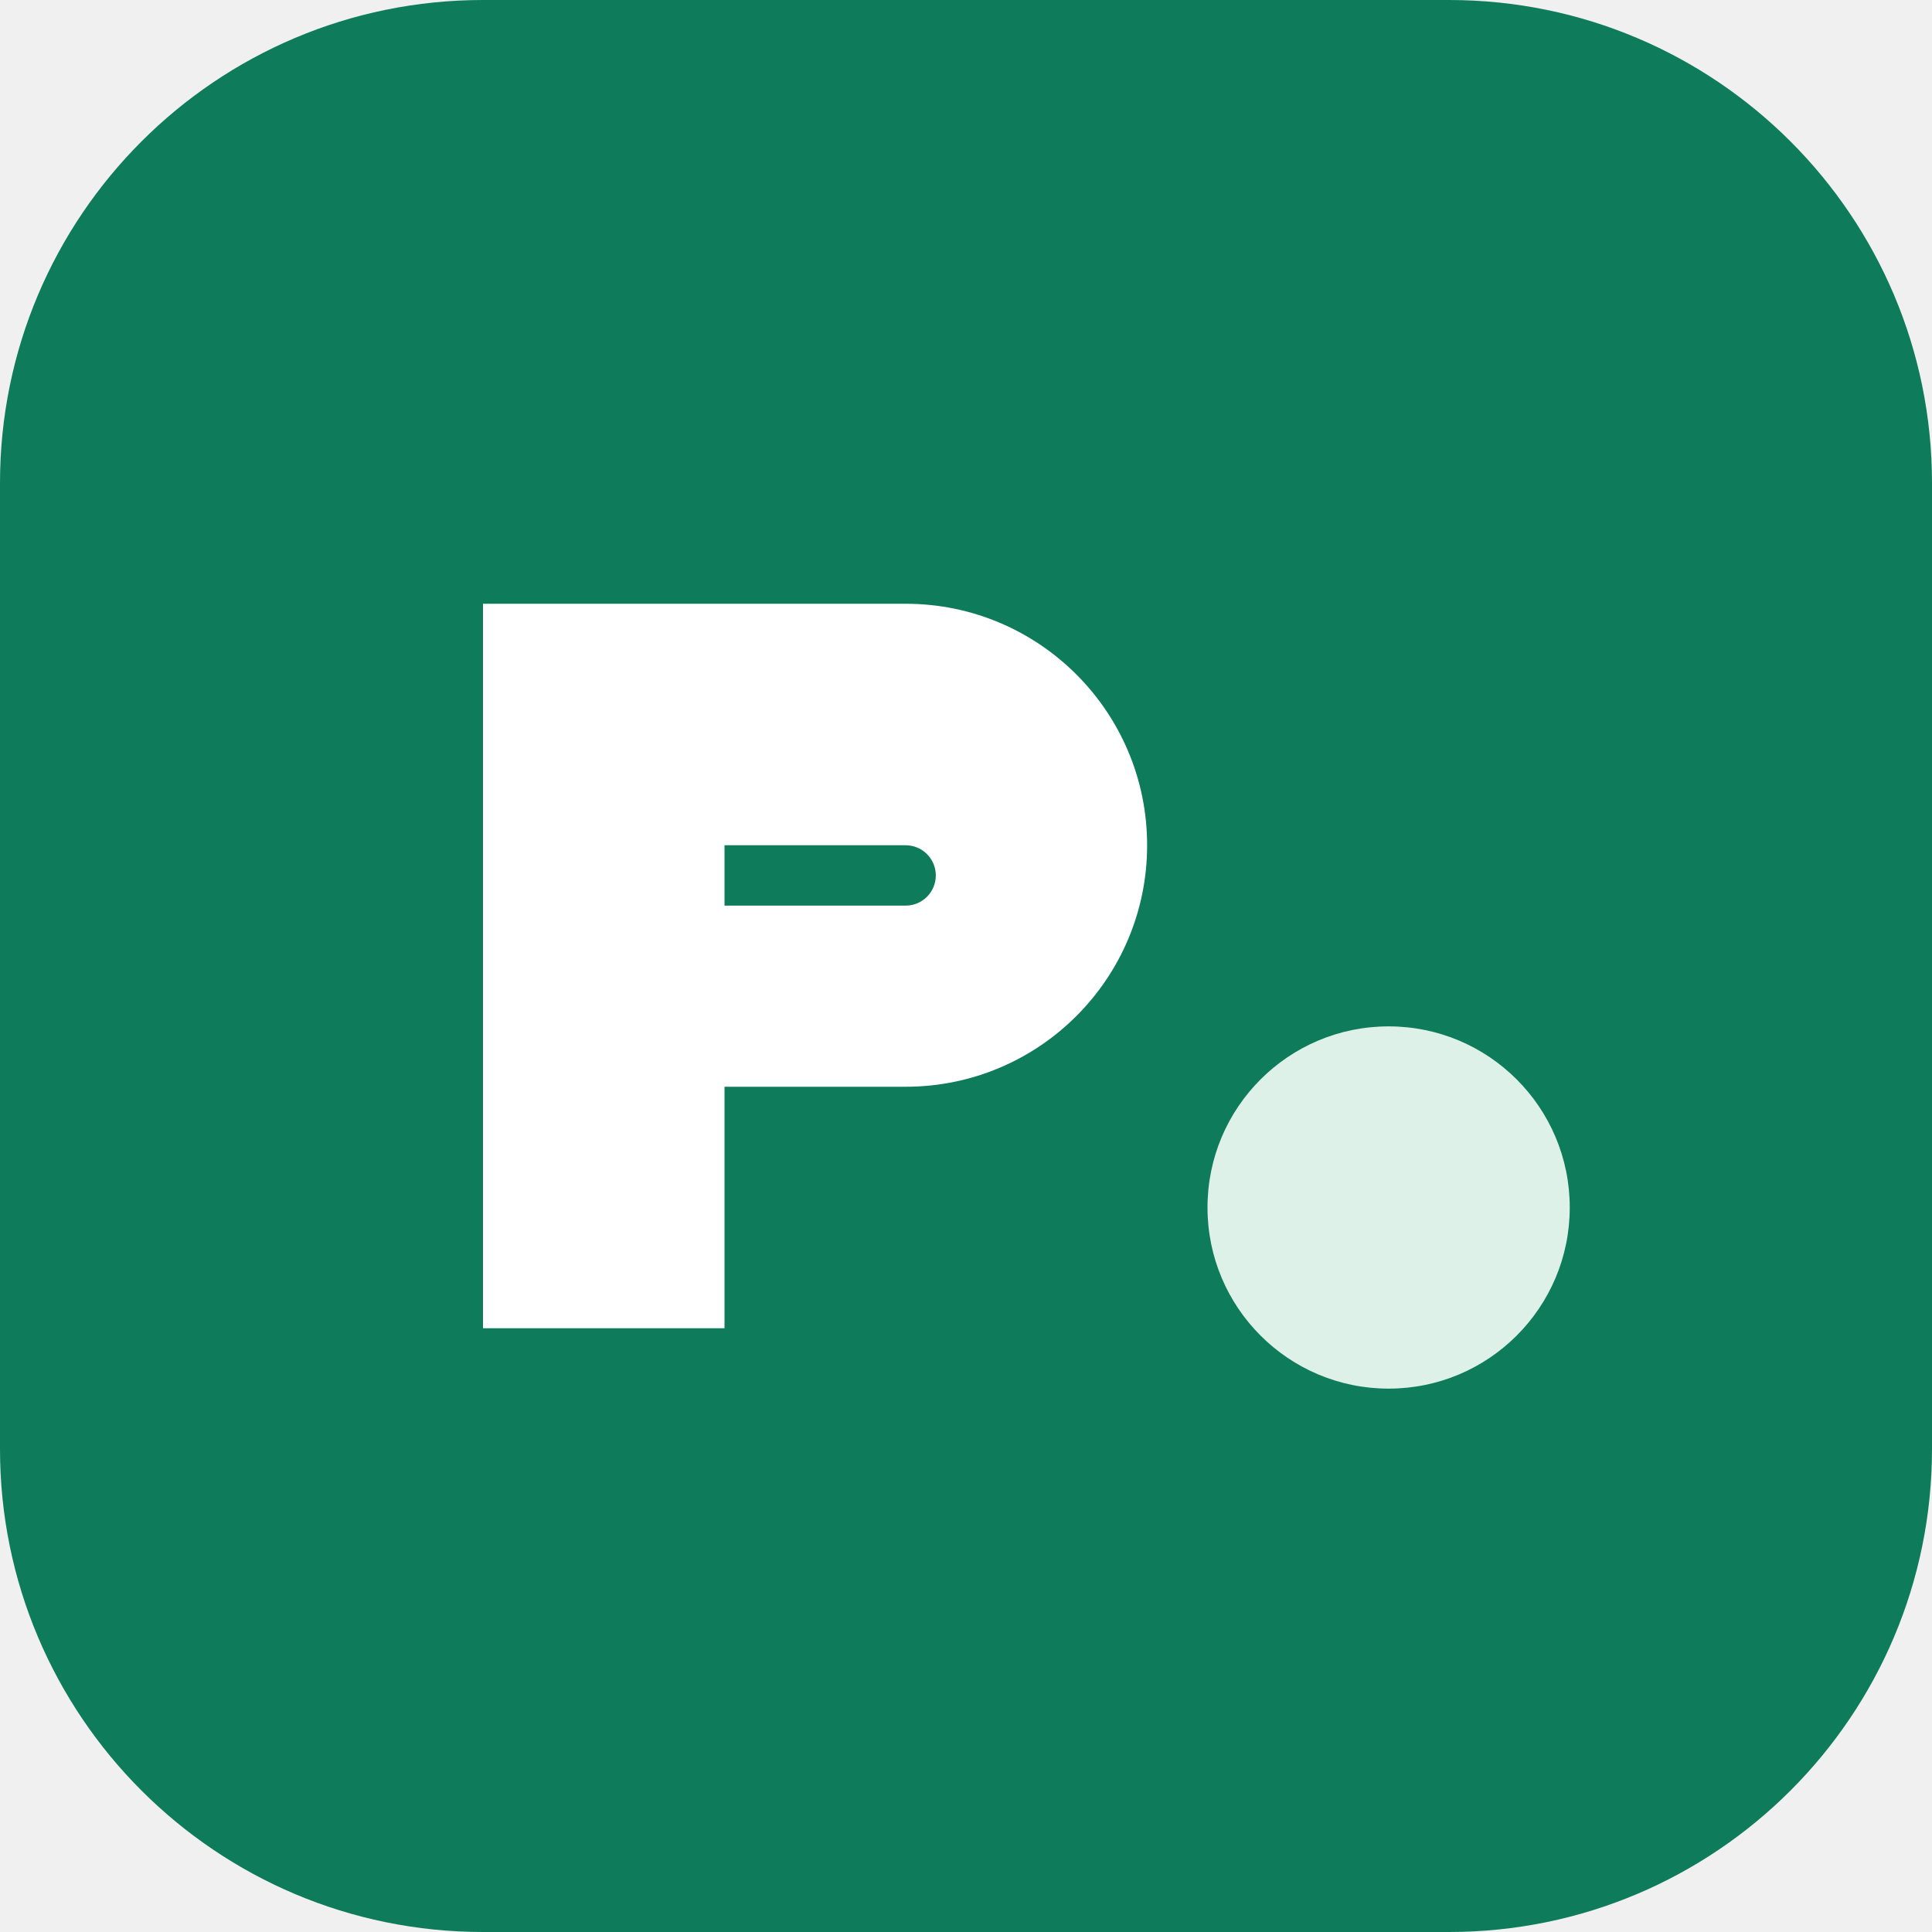
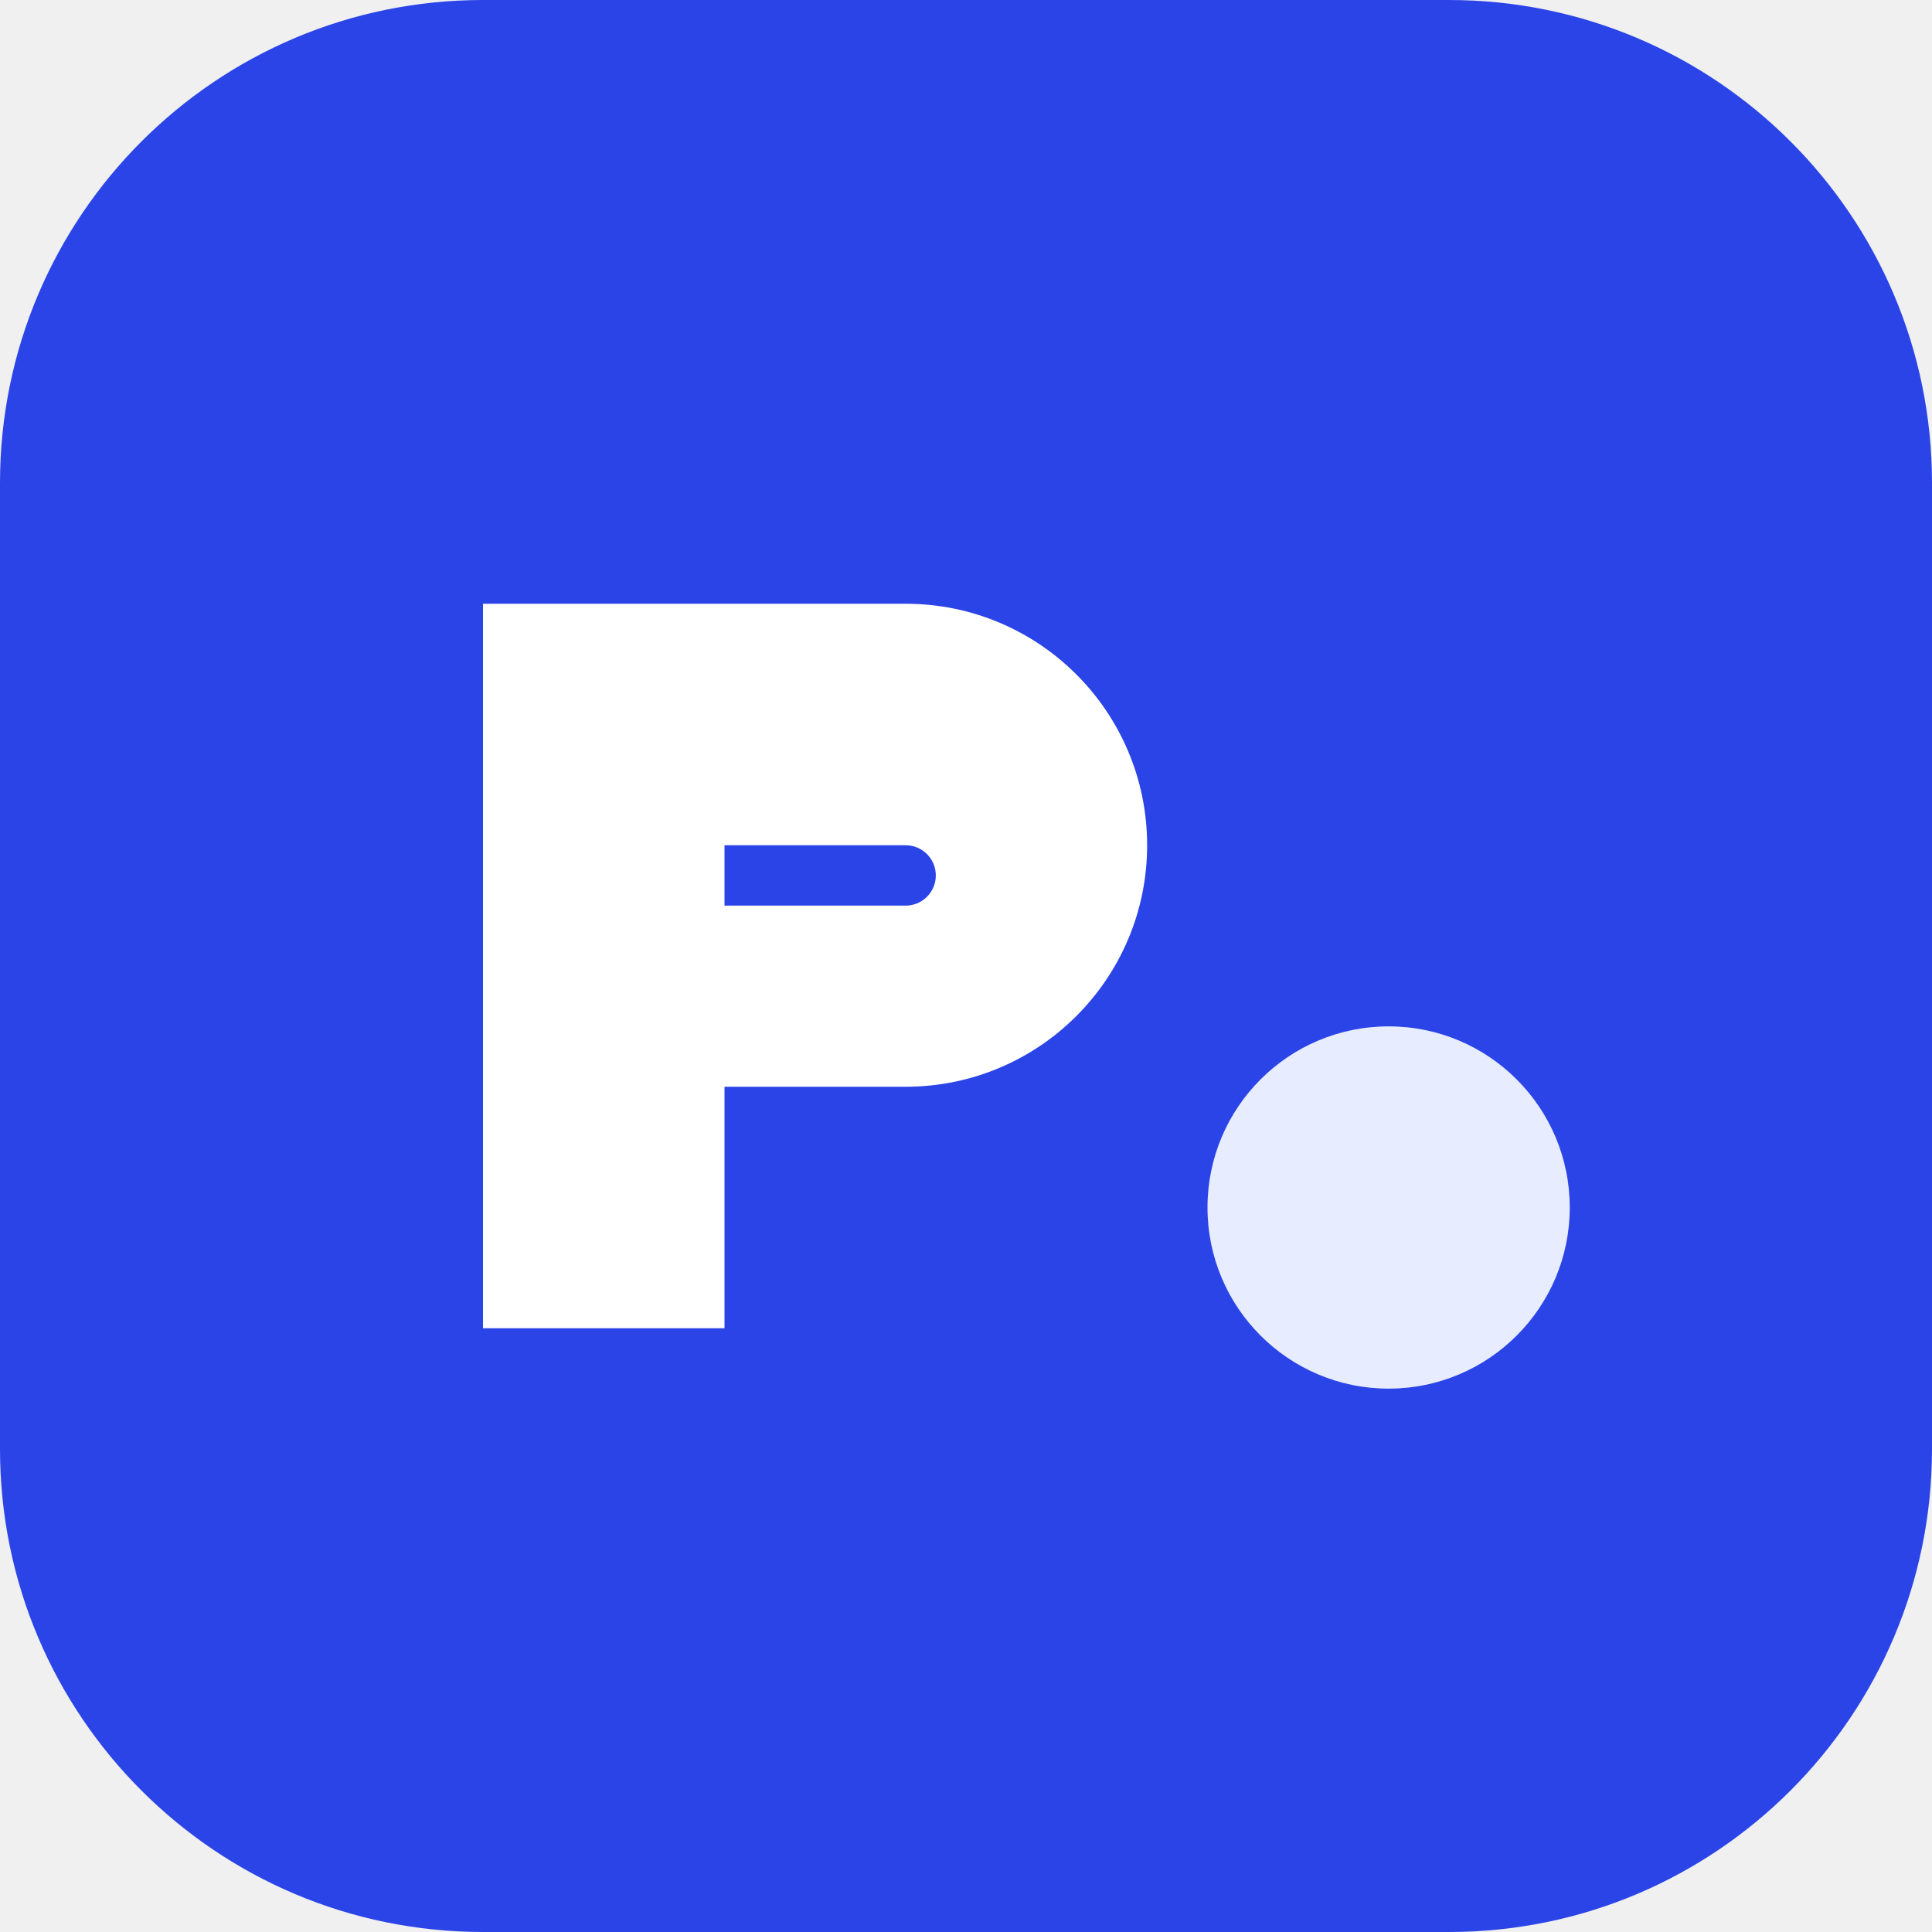
<svg xmlns="http://www.w3.org/2000/svg" viewBox="0 0 32 32">
-   <rect width="32" height="32" rx="8" fill="#0E7C5A" />
+   <rect width="32" height="32" rx="8" fill="#2B44E8" />
  <path d="M8 22V10h7a4 4 0 0 1 0 8h-3v4z M12 14v1h3a.5.5 0 0 0 0-1z" fill="#fff" />
-   <circle cx="23" cy="20" r="3" fill="#DDF1E9" />
+   <circle cx="23" cy="20" r="3" fill="#E8ECFF" />
</svg>
